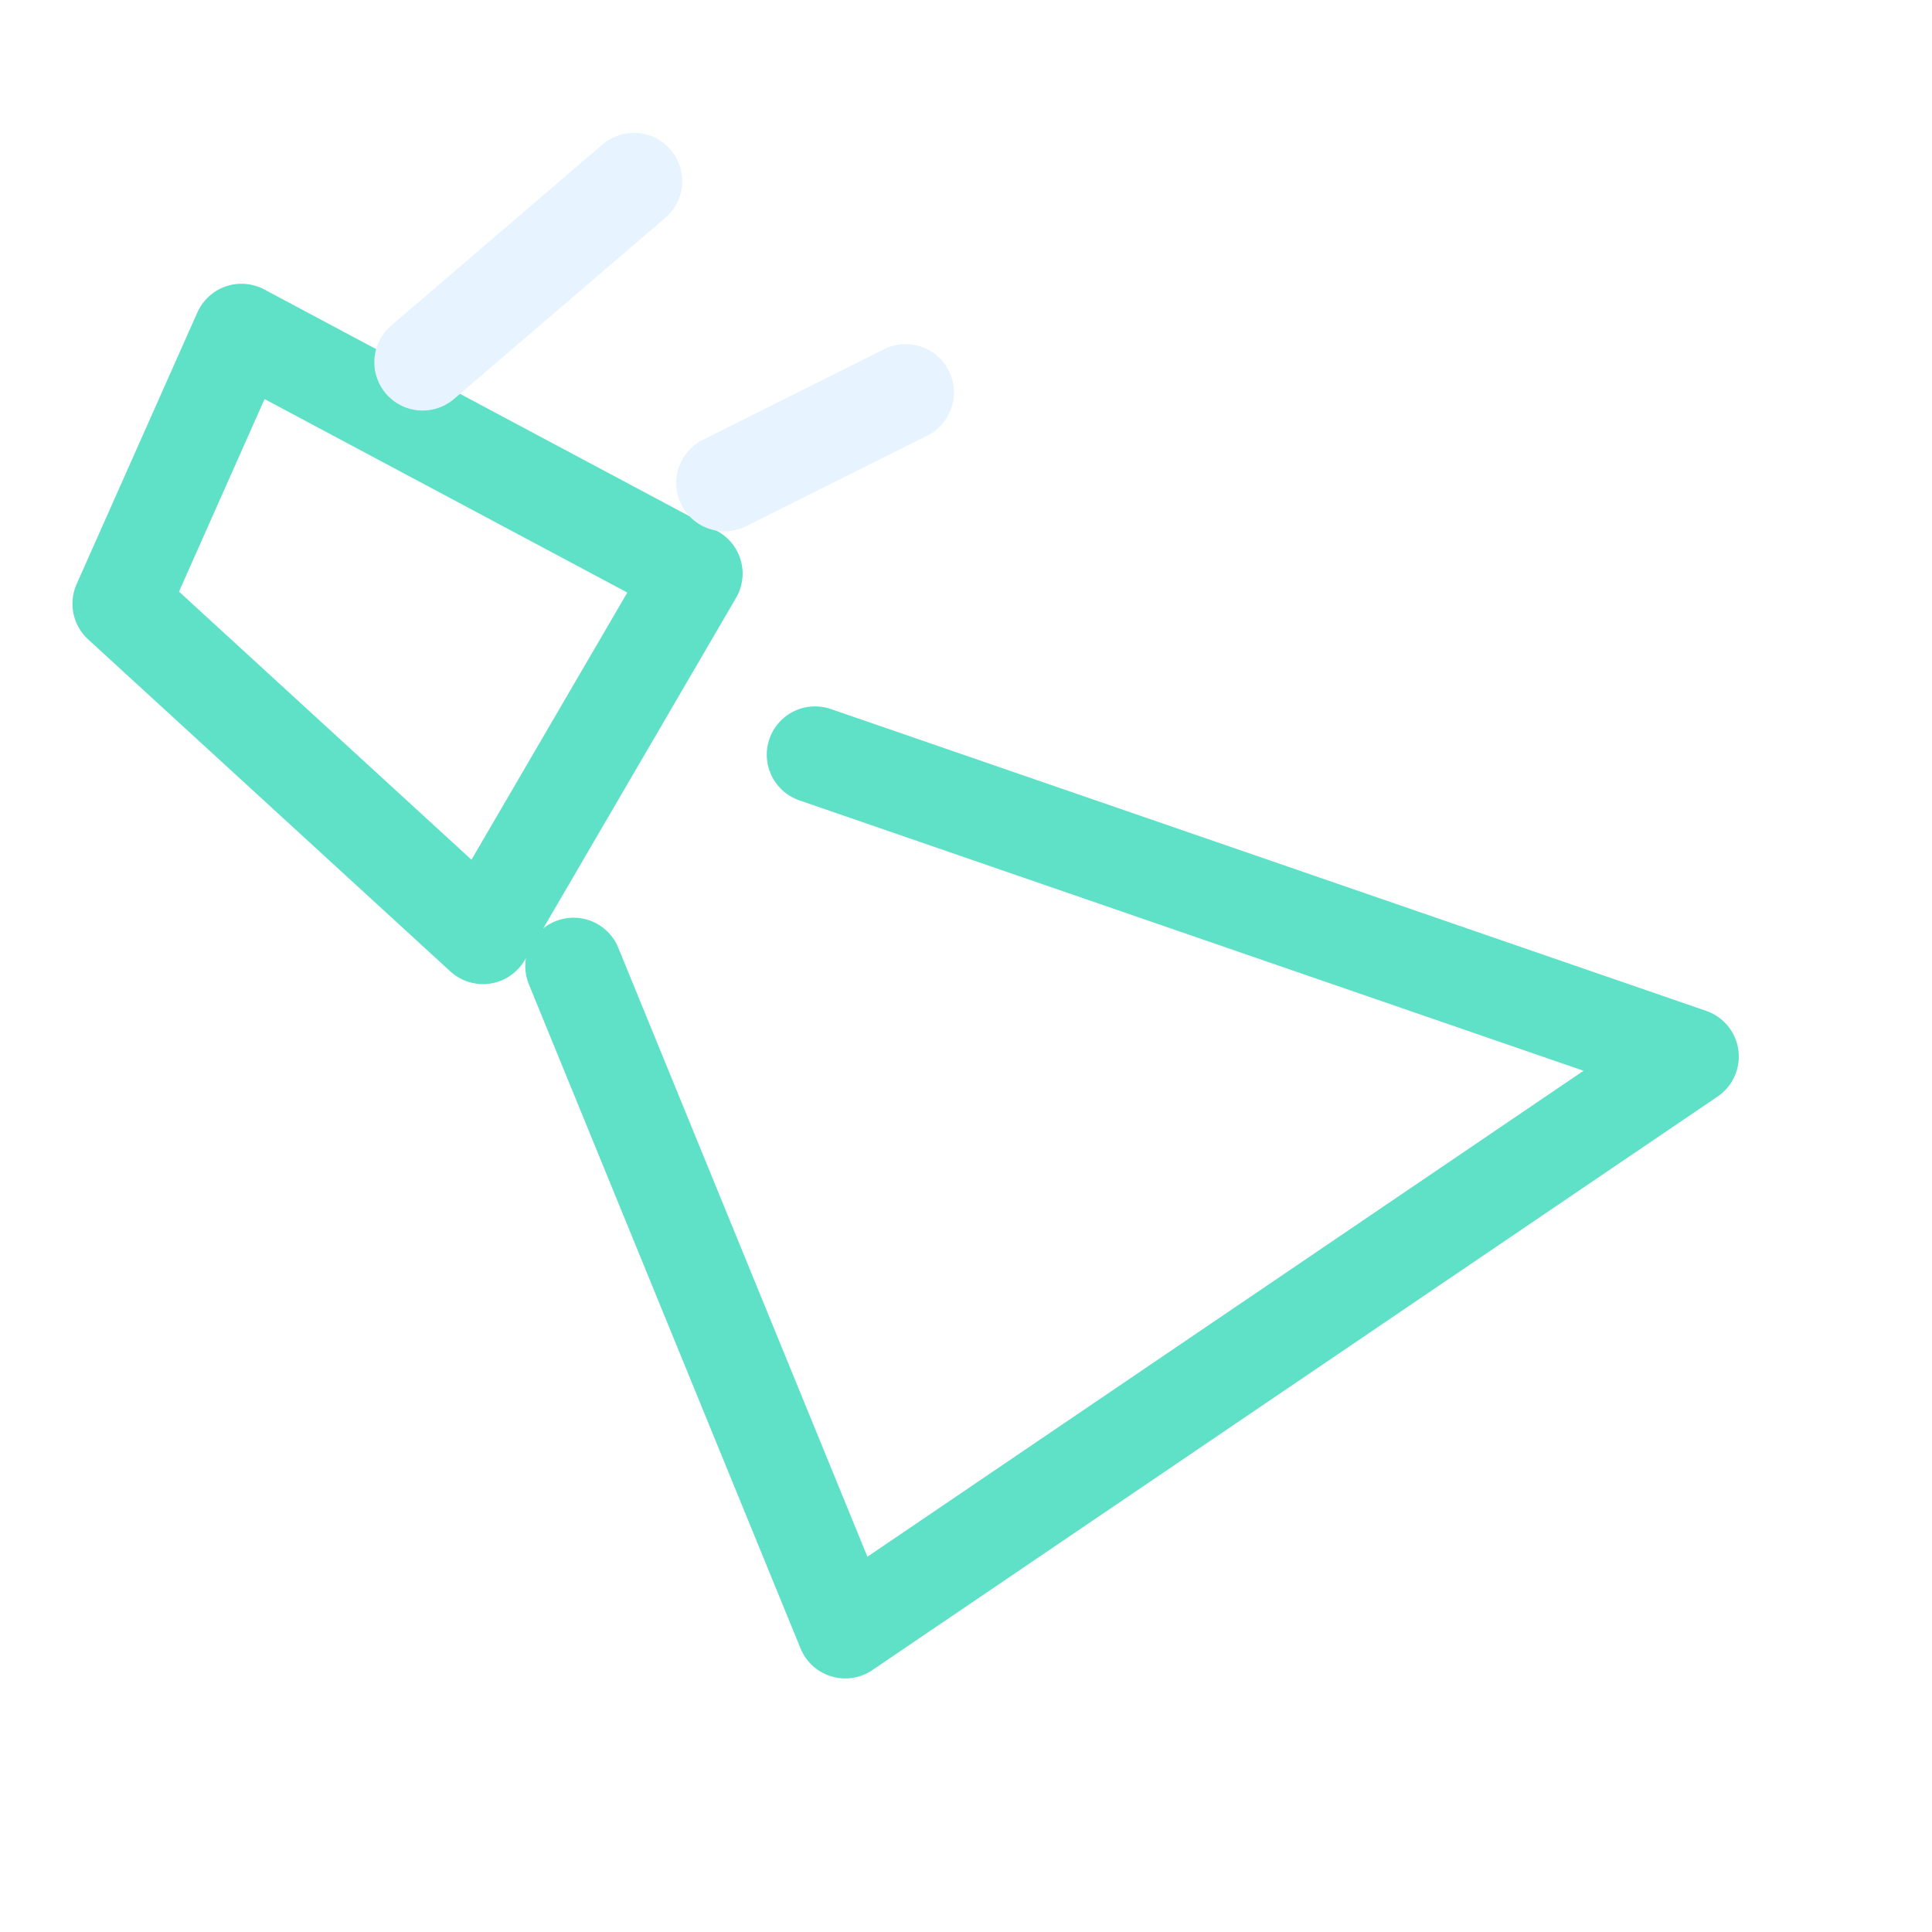
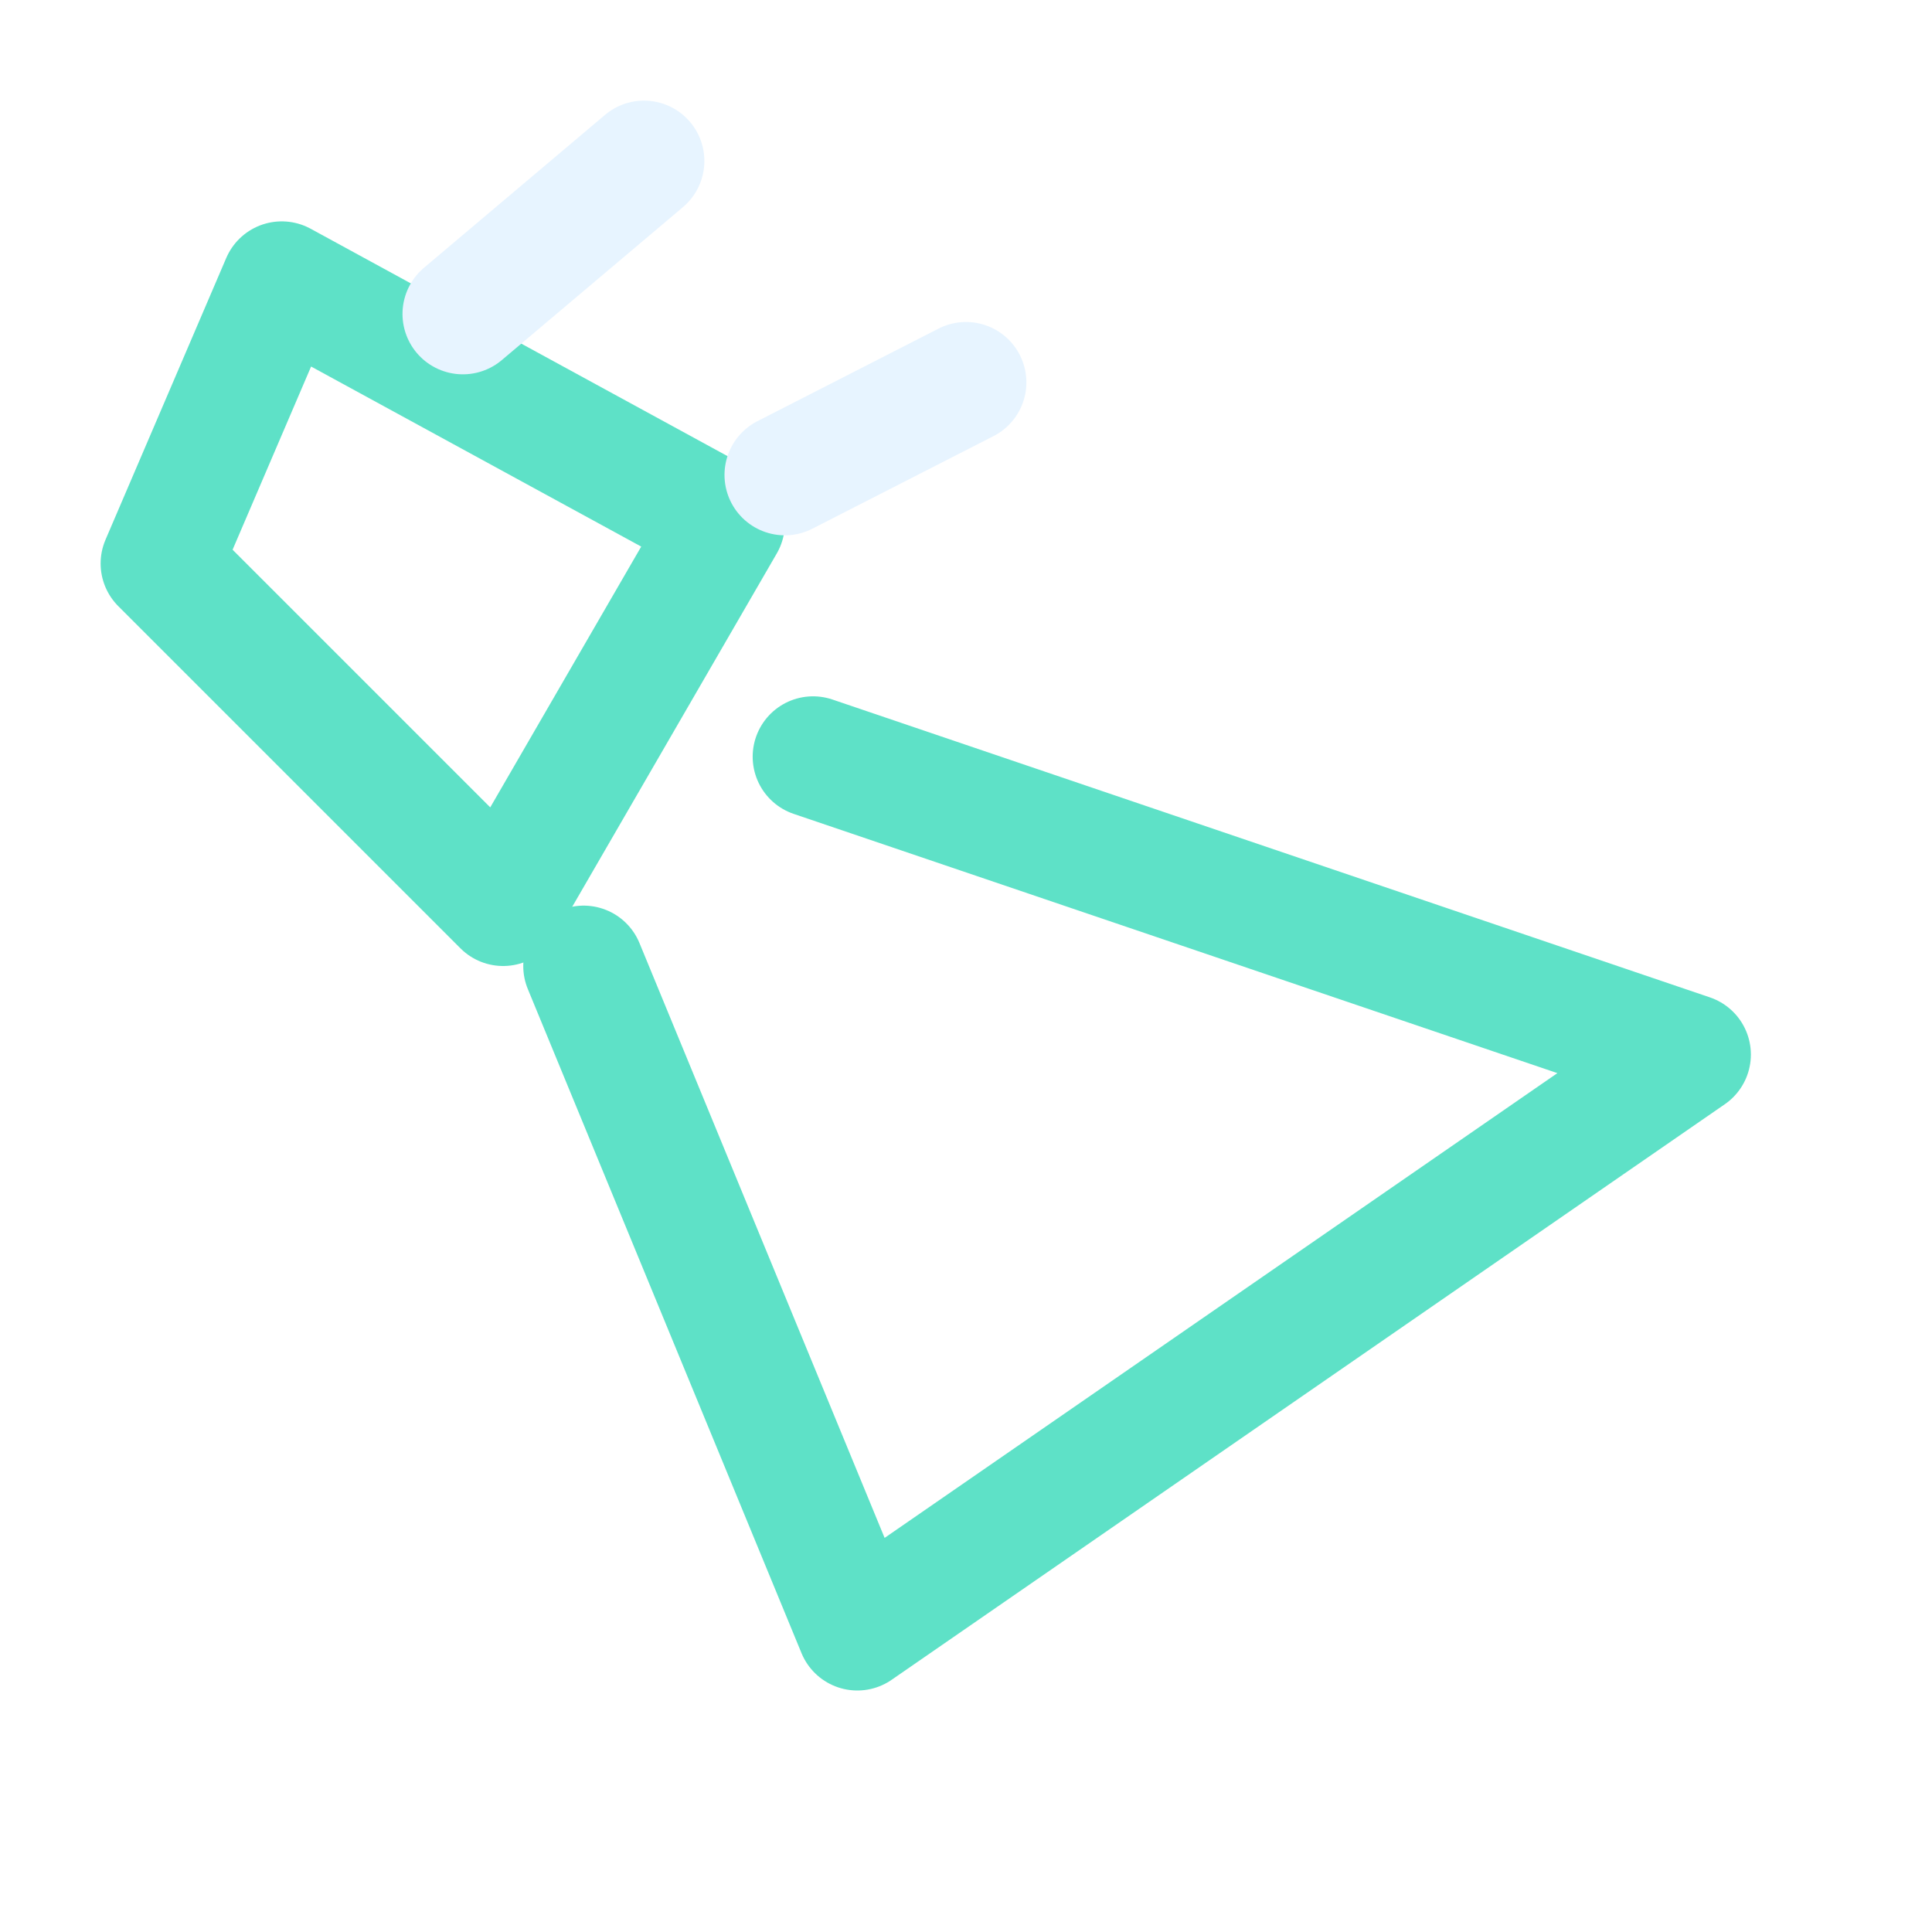
- <svg xmlns="http://www.w3.org/2000/svg" width="64" height="64" viewBox="0 0 64 64" role="img" aria-labelledby="title desc">
-   <g fill="none" stroke="#E7F4FF" stroke-width="3.2" stroke-linecap="round" stroke-linejoin="round">
-     <path d="M8 11l15 8-7 12-12-11z M19 32l9 22 28-19-29-10" stroke="#5EE1C7" />
-     <path d="M14 12l7-6 M24 16l6-3" />
+ <svg xmlns="http://www.w3.org/2000/svg" width="64" height="64" viewBox="0 0 24 24" color="#E7F4FF" role="img" aria-labelledby="title desc">
+   <g fill="none" stroke="currentColor" stroke-width="1.5" stroke-linecap="round" stroke-linejoin="round">
+     <path stroke="#5EE1C7" d="m3.5 3.5 5.5 3-2.75 4.75L2 7z" />
+     <path stroke="#5EE1C7" d="m7.25 12 3.4 8.25L21 13.1 10.1 9.4" />
+     <path d="M5.75 3.9 8 2M9.75 5.9 12 4.75" />
  </g>
</svg>
